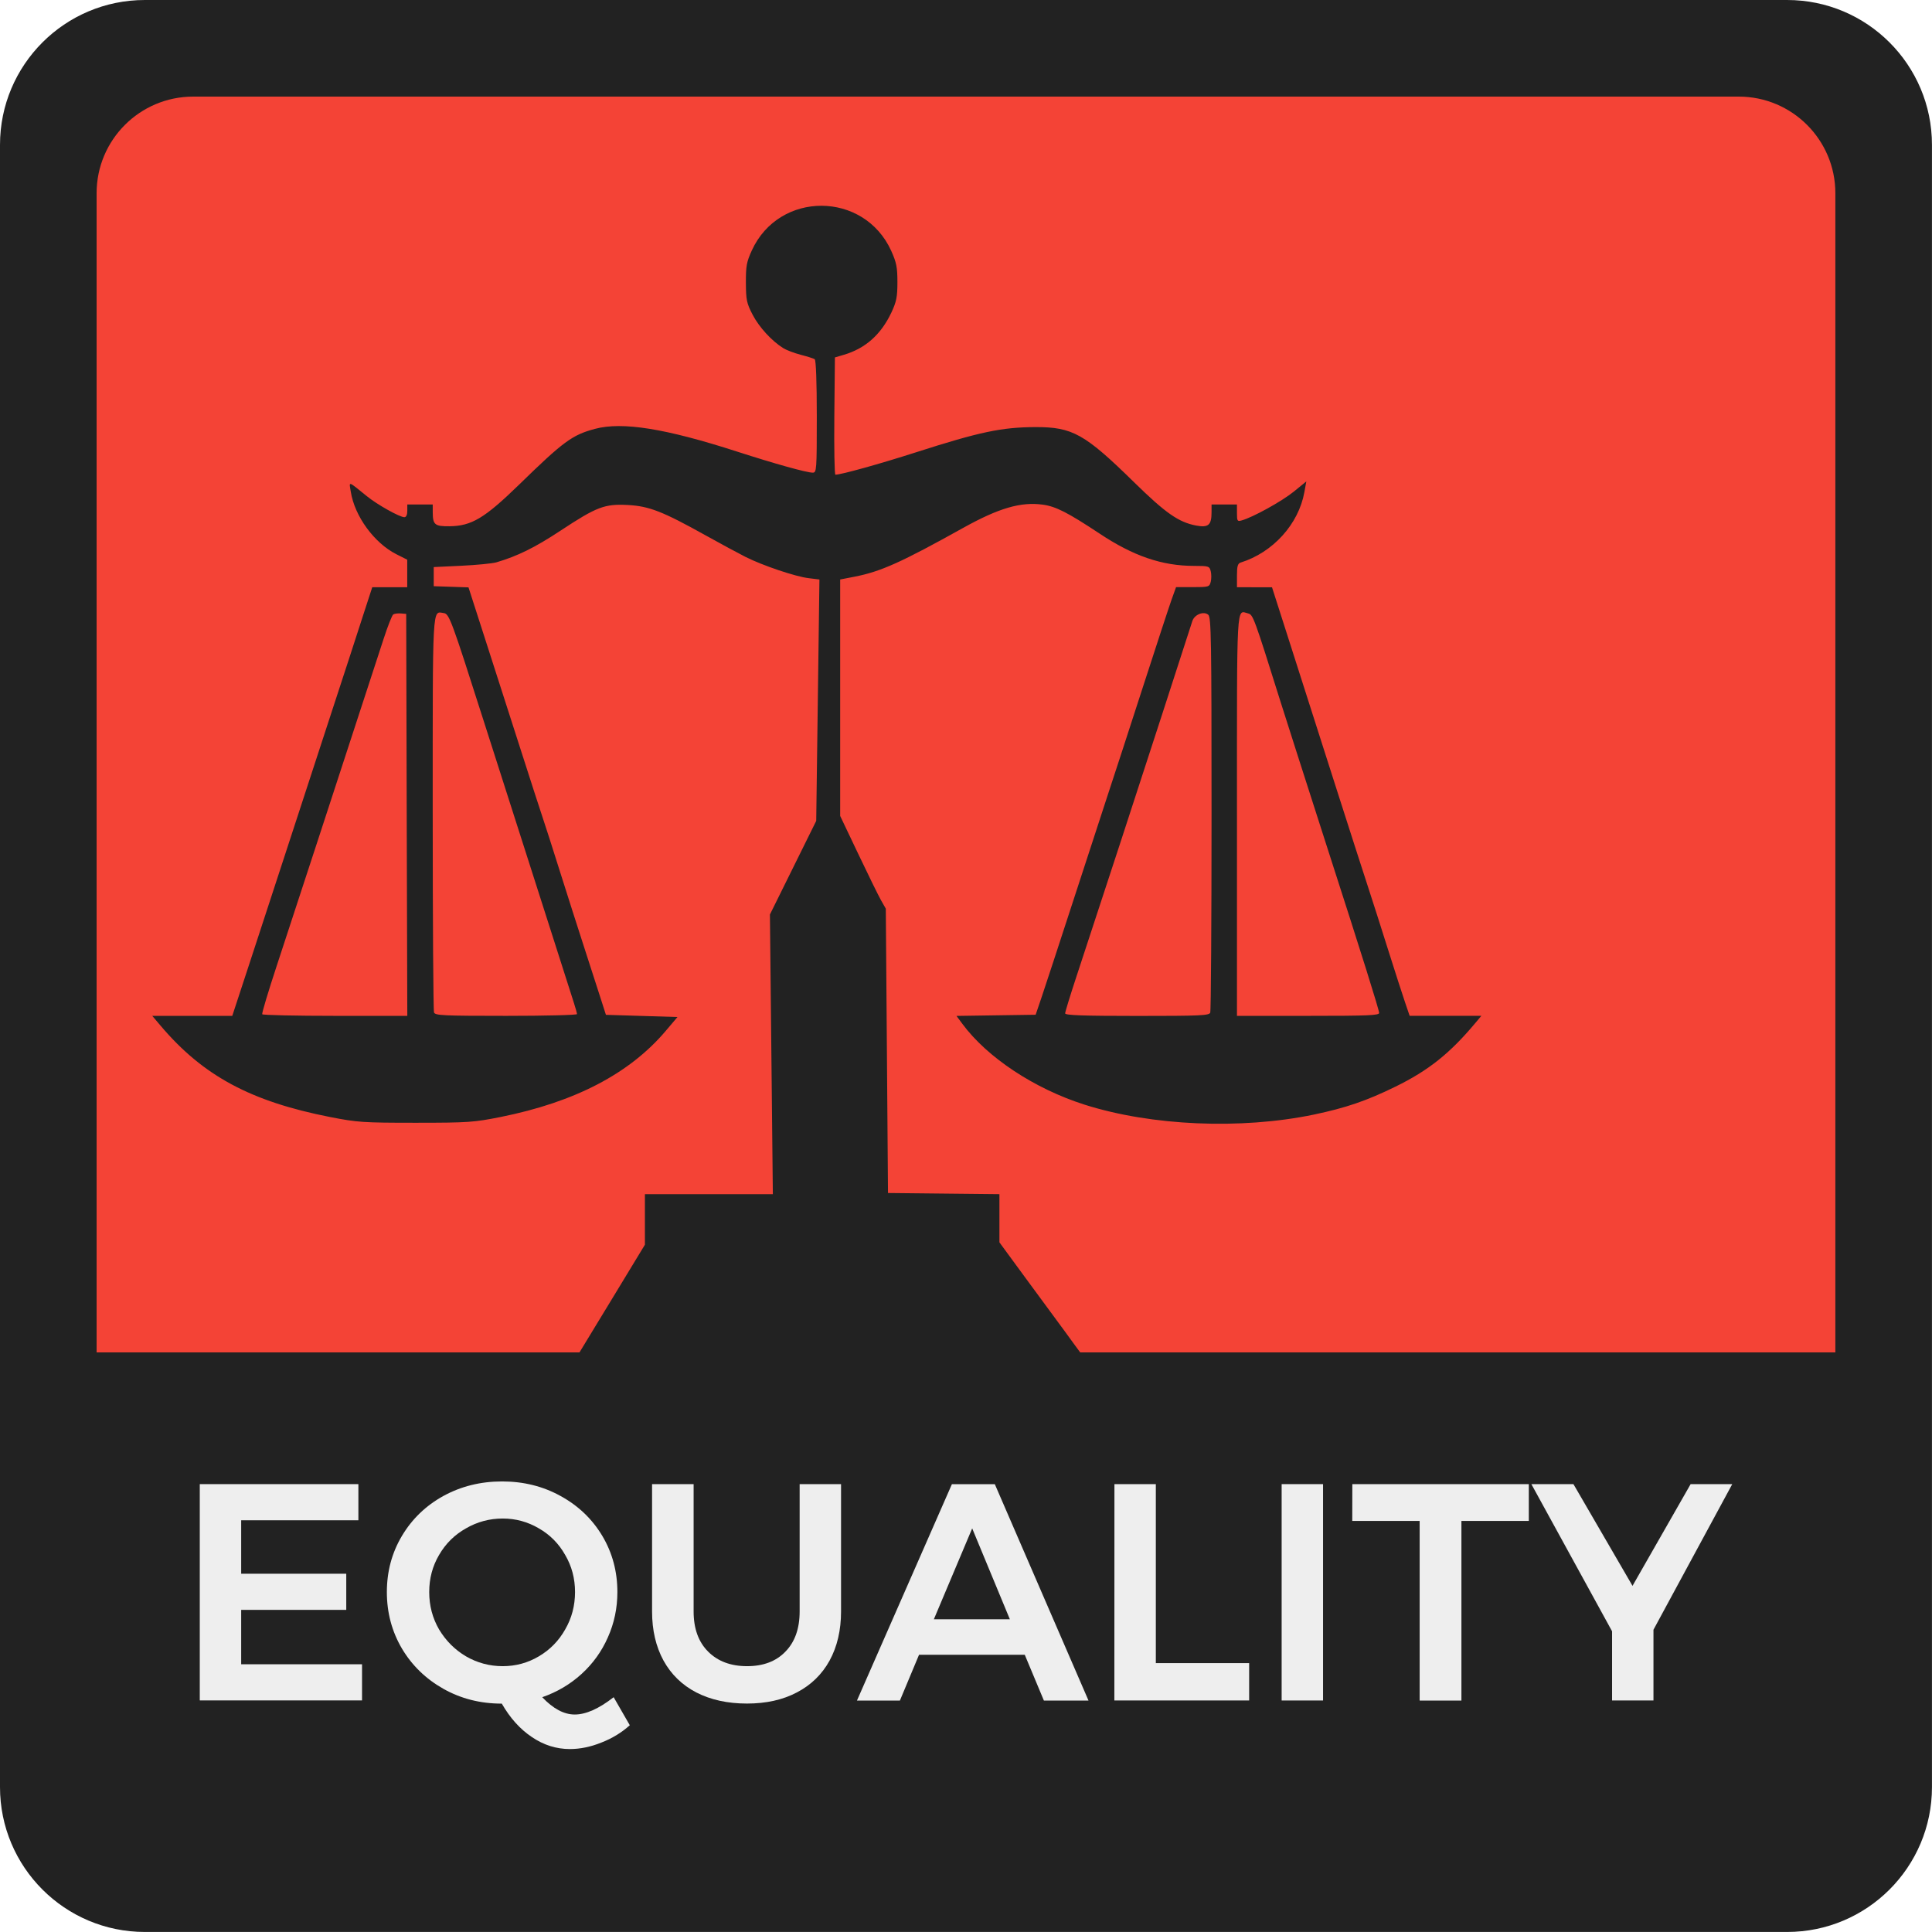
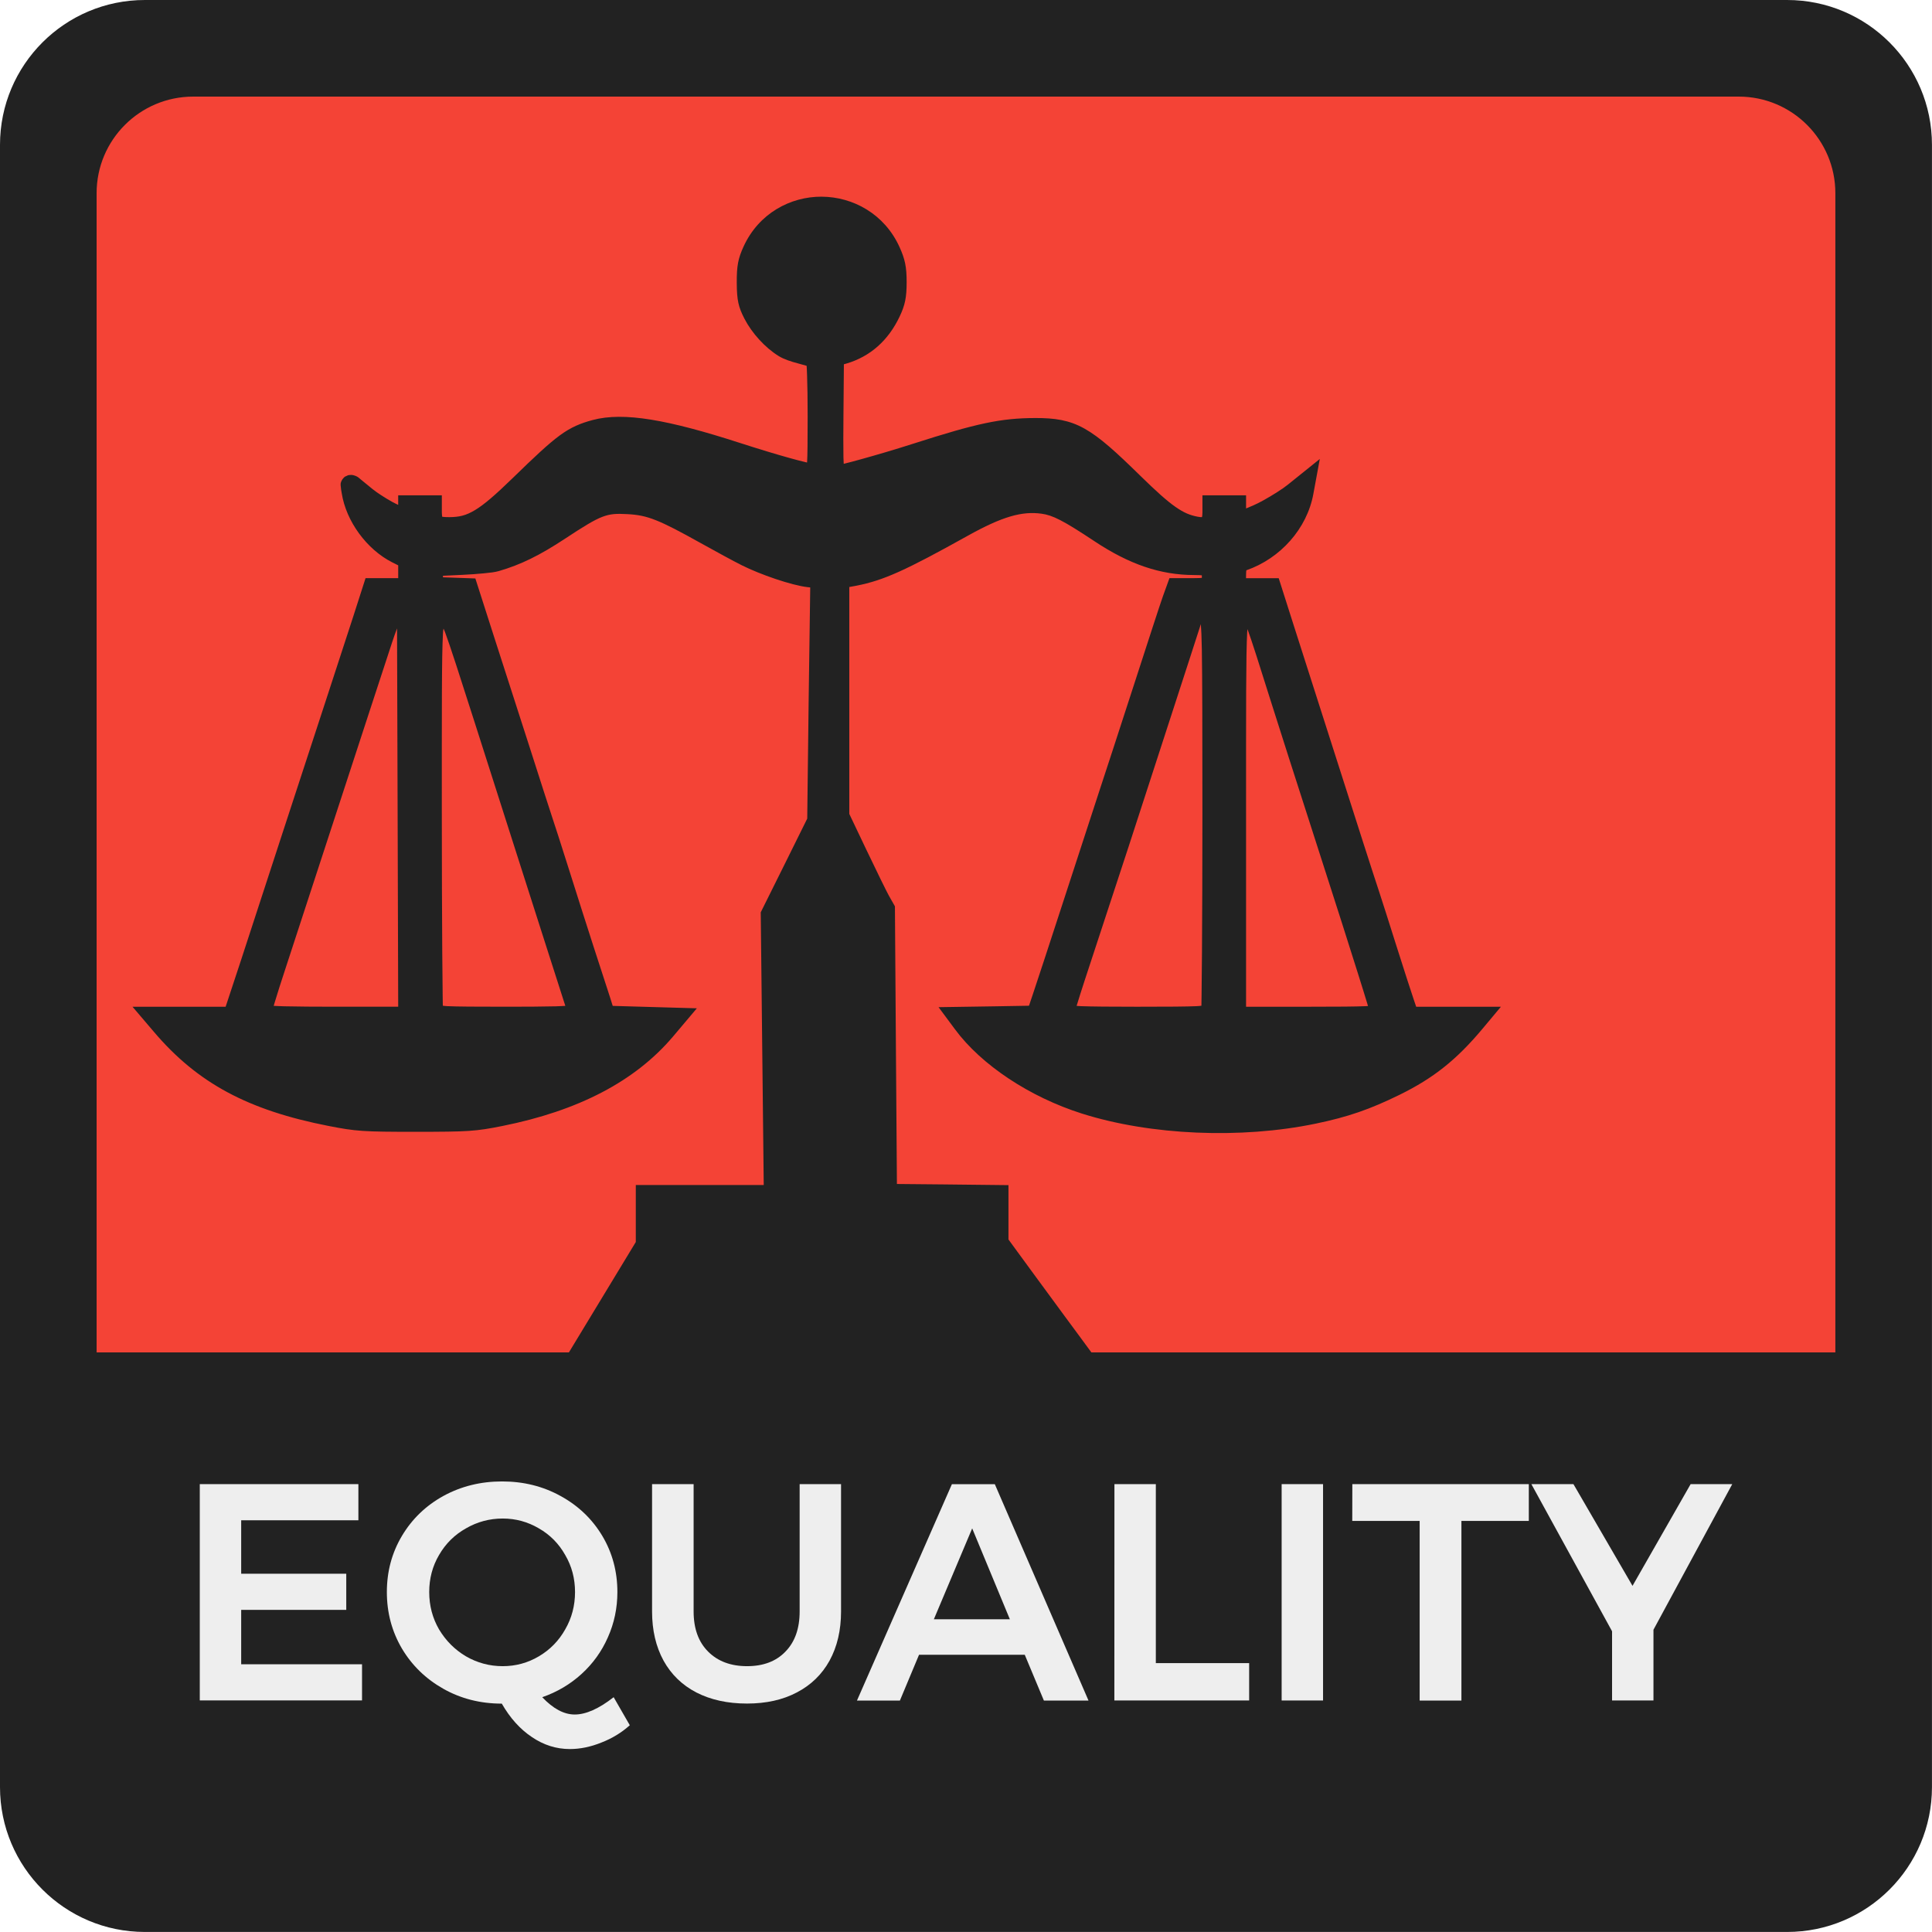
<svg xmlns="http://www.w3.org/2000/svg" width="200" height="200" viewBox="0 0 52.917 52.917" version="1.1" id="svg8">
-   <defs id="defs2" />
-   <g id="layer1" transform="translate(-5.291665,48.54143)">
-     <g id="g5584" transform="matrix(2,0,0,2,5.291665,-48.54143)" style="stroke-width:0.5">
-       <g id="g4561" style="stroke-width:0.5">
-         <rect ry="1.984" rx="1.984" style="opacity:1;fill:#222222;fill-opacity:1;fill-rule:nonzero;stroke:none;stroke-width:0.25;stroke-linecap:butt;stroke-linejoin:round;stroke-miterlimit:4;stroke-dasharray:none;stroke-dashoffset:0;stroke-opacity:0.909;paint-order:normal" id="rect4485" width="26.458" height="26.458" x="0" y="-1.110223e-16" />
-         <rect ry="1.323" rx="1.323" y="1.323" x="1.323" height="23.812" width="23.812" id="rect4487" style="opacity:1;fill:#f44336;fill-opacity:1;fill-rule:nonzero;stroke:none;stroke-width:0.25;stroke-linecap:butt;stroke-linejoin:round;stroke-miterlimit:4;stroke-dasharray:none;stroke-dashoffset:0;stroke-opacity:0.909;paint-order:normal" />
-         <path id="rect5205-3" d="m 0.728,18.521 v 4.167 c 0,1.539 1.239,2.778 2.778,2.778 H 22.953 c 1.539,0 2.778,-1.239 2.778,-2.778 v -4.167 z" style="opacity:1;fill:#222222;fill-opacity:1;fill-rule:nonzero;stroke:none;stroke-width:0.25;stroke-linecap:butt;stroke-linejoin:round;stroke-miterlimit:4;stroke-dasharray:none;stroke-dashoffset:0;stroke-opacity:0.909;paint-order:normal" />
-         <g aria-label="EQUALITY" style="font-style:normal;font-variant:normal;font-weight:500;font-stretch:normal;font-size:4.233px;line-height:4.233px;font-family:Montserrat;-inkscape-font-specification:'Montserrat Medium';text-align:center;text-anchor:middle;opacity:1;fill:#eeeeee;fill-opacity:1;fill-rule:nonzero;stroke:none;stroke-width:0.25;stroke-linecap:butt;stroke-linejoin:round;stroke-miterlimit:4;stroke-dasharray:none;stroke-dashoffset:0;stroke-opacity:0.909;paint-order:normal" id="text4491">
-           <path d="m 2.736,20.325 h 2.172 v 0.495 H 3.303 v 0.732 h 1.439 v 0.495 H 3.303 v 0.745 h 1.655 v 0.495 H 2.736 Z" style="font-style:normal;font-variant:normal;font-weight:500;font-stretch:normal;font-size:4.233px;font-family:Montserrat;-inkscape-font-specification:'Montserrat Medium';fill:#eeeeee;fill-opacity:1;stroke-width:0.25" id="path8487" />
-           <path d="m 8.625,23.627 q -0.169,0.152 -0.389,0.237 -0.22,0.089 -0.432,0.089 -0.279,0 -0.521,-0.165 -0.241,-0.161 -0.411,-0.457 -0.44,0 -0.8,-0.203 -0.36,-0.203 -0.567,-0.55 -0.207,-0.351 -0.207,-0.775 0,-0.423 0.207,-0.77 0.207,-0.347 0.567,-0.546 0.364,-0.199 0.804,-0.199 0.44,0 0.8,0.199 0.364,0.199 0.572,0.546 0.207,0.347 0.207,0.77 0,0.33 -0.131,0.622 -0.127,0.288 -0.36,0.5 -0.233,0.212 -0.538,0.318 0.224,0.237 0.445,0.237 0.229,0 0.533,-0.237 z M 5.878,21.803 q 0,0.279 0.135,0.512 0.14,0.233 0.368,0.368 0.233,0.135 0.504,0.135 0.267,0 0.495,-0.135 0.229,-0.135 0.36,-0.368 0.135,-0.233 0.135,-0.512 0,-0.279 -0.135,-0.508 -0.131,-0.233 -0.36,-0.364 -0.229,-0.135 -0.495,-0.135 -0.271,0 -0.504,0.135 -0.233,0.131 -0.368,0.364 -0.135,0.229 -0.135,0.508 z" style="font-style:normal;font-variant:normal;font-weight:500;font-stretch:normal;font-size:4.233px;font-family:Montserrat;-inkscape-font-specification:'Montserrat Medium';fill:#eeeeee;fill-opacity:1;stroke-width:0.25" id="path8489" />
-           <path d="m 9.499,22.069 q 0,0.351 0.199,0.55 0.199,0.199 0.533,0.199 0.334,0 0.525,-0.199 0.195,-0.199 0.195,-0.55 v -1.744 h 0.567 v 1.744 q 0,0.385 -0.157,0.673 -0.157,0.284 -0.449,0.436 -0.288,0.152 -0.682,0.152 -0.398,0 -0.694,-0.152 -0.292,-0.152 -0.449,-0.436 -0.157,-0.288 -0.157,-0.673 V 20.325 H 9.499 Z" style="font-style:normal;font-variant:normal;font-weight:500;font-stretch:normal;font-size:4.233px;font-family:Montserrat;-inkscape-font-specification:'Montserrat Medium';fill:#eeeeee;fill-opacity:1;stroke-width:0.25" id="path8491" />
-           <path d="m 14.296,23.289 -0.262,-0.627 h -1.448 l -0.262,0.627 h -0.588 l 1.3,-2.963 h 0.588 l 1.283,2.963 z m -1.507,-1.113 h 1.041 l -0.516,-1.245 z" style="font-style:normal;font-variant:normal;font-weight:500;font-stretch:normal;font-size:4.233px;font-family:Montserrat;-inkscape-font-specification:'Montserrat Medium';fill:#eeeeee;fill-opacity:1;stroke-width:0.25" id="path8493" />
-           <path d="m 15.262,20.325 h 0.567 v 2.451 h 1.278 v 0.512 h -1.846 z" style="font-style:normal;font-variant:normal;font-weight:500;font-stretch:normal;font-size:4.233px;font-family:Montserrat;-inkscape-font-specification:'Montserrat Medium';fill:#eeeeee;fill-opacity:1;stroke-width:0.25" id="path8495" />
-           <path d="m 17.552,20.325 h 0.567 v 2.963 h -0.567 z" style="font-style:normal;font-variant:normal;font-weight:500;font-stretch:normal;font-size:4.233px;font-family:Montserrat;-inkscape-font-specification:'Montserrat Medium';fill:#eeeeee;fill-opacity:1;stroke-width:0.25" id="path8497" />
-           <path d="m 18.52,20.325 h 2.417 v 0.504 h -0.923 v 2.46 h -0.572 v -2.46 h -0.923 z" style="font-style:normal;font-variant:normal;font-weight:500;font-stretch:normal;font-size:4.233px;font-family:Montserrat;-inkscape-font-specification:'Montserrat Medium';fill:#eeeeee;fill-opacity:1;stroke-width:0.25" id="path8499" />
-           <path d="m 23.723,20.325 -1.079,1.994 v 0.969 h -0.567 v -0.948 l -1.105,-2.015 h 0.576 l 0.809,1.393 0.796,-1.393 z" style="font-style:normal;font-variant:normal;font-weight:500;font-stretch:normal;font-size:4.233px;font-family:Montserrat;-inkscape-font-specification:'Montserrat Medium';fill:#eeeeee;fill-opacity:1;stroke-width:0.25" id="path8501" />
-         </g>
-         <path style="fill:#222222;fill-opacity:1;stroke-width:0.5" d="m 7.506,19.238 c 0.023,-0.044 0.149,-0.256 0.281,-0.472 0.132,-0.216 0.421,-0.691 0.642,-1.056 l 0.403,-0.664 v -0.346 -0.346 h 0.876 0.876 l -0.02,-1.915 -0.02,-1.915 0.317,-0.641 0.317,-0.641 0.022,-1.653 0.022,-1.653 -0.148,-0.018 C 10.893,7.896 10.45,7.747 10.212,7.628 10.117,7.58 9.868,7.446 9.66,7.33 9.075,7.004 8.891,6.932 8.6,6.916 8.28,6.899 8.174,6.939 7.675,7.268 7.327,7.498 7.085,7.617 6.798,7.701 6.742,7.717 6.526,7.738 6.318,7.748 l -0.378,0.018 v 0.131 0.131 l 0.238,0.008 0.238,0.008 0.236,0.733 c 0.13,0.403 0.347,1.079 0.483,1.503 0.136,0.424 0.271,0.842 0.301,0.93 0.03,0.088 0.135,0.415 0.233,0.727 0.098,0.312 0.251,0.789 0.339,1.061 0.088,0.272 0.189,0.586 0.225,0.697 l 0.065,0.203 0.49,0.015 0.49,0.015 -0.16,0.189 C 8.622,14.703 7.873,15.093 6.856,15.297 6.489,15.37 6.414,15.376 5.694,15.376 4.975,15.376 4.897,15.371 4.523,15.298 3.436,15.085 2.782,14.734 2.202,14.05 L 2.085,13.912 H 2.633 3.181 L 3.417,13.193 C 3.547,12.797 3.807,12.003 3.994,11.428 4.182,10.852 4.443,10.054 4.573,9.655 4.704,9.255 4.876,8.729 4.954,8.485 L 5.098,8.042 5.338,8.042 5.577,8.042 V 7.854 7.665 L 5.428,7.59 C 5.124,7.436 4.856,7.068 4.804,6.734 4.78,6.586 4.759,6.581 5.025,6.796 c 0.141,0.115 0.449,0.287 0.513,0.287 0.025,0 0.04,-0.033 0.04,-0.087 v -0.087 h 0.174 0.174 l 4.393e-4,0.109 C 5.927,7.186 5.955,7.209 6.155,7.207 6.457,7.204 6.636,7.097 7.107,6.639 7.717,6.044 7.837,5.956 8.149,5.873 c 0.374,-0.1 0.966,-0.005 1.947,0.312 0.517,0.167 0.951,0.288 1.035,0.288 0.052,0 0.055,-0.034 0.055,-0.768 0,-0.475 -0.011,-0.775 -0.029,-0.786 -0.016,-0.01 -0.101,-0.037 -0.19,-0.06 -0.089,-0.023 -0.197,-0.064 -0.24,-0.091 -0.157,-0.097 -0.333,-0.289 -0.421,-0.46 -0.081,-0.156 -0.09,-0.202 -0.091,-0.436 -0.001,-0.228 0.009,-0.285 0.082,-0.444 0.375,-0.817 1.536,-0.812 1.908,0.007 0.072,0.16 0.085,0.225 0.085,0.429 -2e-5,0.204 -0.013,0.267 -0.083,0.417 -0.143,0.302 -0.356,0.491 -0.651,0.578 l -0.122,0.036 -0.008,0.803 c -0.004,0.442 0.002,0.803 0.015,0.803 0.079,-7.266e-4 0.602,-0.146 1.098,-0.305 0.881,-0.283 1.179,-0.345 1.642,-0.347 0.507,-0.001 0.674,0.092 1.354,0.759 0.428,0.419 0.605,0.543 0.844,0.589 0.168,0.032 0.213,-0.005 0.213,-0.179 V 6.909 h 0.174 0.174 v 0.118 c 0,0.109 0.005,0.117 0.065,0.1 0.152,-0.042 0.545,-0.259 0.709,-0.391 l 0.176,-0.143 -0.027,0.148 c -0.079,0.437 -0.43,0.825 -0.872,0.963 -0.04,0.013 -0.051,0.049 -0.051,0.177 v 0.161 l 0.24,3.955e-4 0.24,3.953e-4 0.165,0.515 c 0.359,1.124 0.643,2.01 0.722,2.259 0.046,0.144 0.157,0.49 0.247,0.77 0.09,0.28 0.187,0.58 0.216,0.668 0.029,0.088 0.134,0.415 0.232,0.727 0.098,0.312 0.207,0.648 0.241,0.748 l 0.062,0.182 h 0.491 0.491 l -0.079,0.094 c -0.35,0.419 -0.644,0.654 -1.098,0.876 -0.398,0.195 -0.681,0.291 -1.12,0.383 -0.998,0.207 -2.221,0.154 -3.135,-0.136 -0.687,-0.218 -1.335,-0.646 -1.676,-1.108 l -0.08,-0.108 0.542,-0.008 0.542,-0.008 0.084,-0.247 c 0.046,-0.136 0.237,-0.718 0.424,-1.293 0.187,-0.575 0.403,-1.236 0.479,-1.468 0.077,-0.232 0.292,-0.892 0.478,-1.468 0.186,-0.575 0.365,-1.121 0.398,-1.213 l 0.06,-0.167 h 0.228 c 0.219,0 0.229,-0.003 0.247,-0.073 0.01,-0.04 0.01,-0.105 0,-0.145 -0.017,-0.069 -0.029,-0.073 -0.228,-0.073 C 15.915,7.75 15.521,7.615 15.058,7.307 14.623,7.019 14.459,6.935 14.28,6.911 13.979,6.87 13.679,6.958 13.191,7.229 c -0.847,0.472 -1.129,0.599 -1.489,0.669 l -0.196,0.038 v 1.619 1.619 l 0.247,0.519 c 0.136,0.286 0.276,0.571 0.312,0.635 l 0.066,0.116 0.015,1.947 0.015,1.947 0.763,0.008 0.763,0.008 v 0.33 0.33 l 0.371,0.506 c 0.204,0.278 0.397,0.54 0.429,0.583 0.032,0.043 0.128,0.173 0.212,0.29 0.085,0.117 0.265,0.362 0.4,0.544 0.135,0.183 0.245,0.343 0.245,0.356 0,0.013 -1.772,0.024 -3.938,0.024 H 7.465 Z m -1.936,-8.078 -0.007,-2.753 -0.074,-0.006 C 5.447,8.398 5.401,8.404 5.385,8.415 5.369,8.426 5.309,8.578 5.252,8.754 5.195,8.93 5.043,9.394 4.915,9.786 4.787,10.177 4.529,10.968 4.341,11.544 4.153,12.119 3.905,12.878 3.789,13.229 c -0.116,0.352 -0.205,0.649 -0.198,0.661 0.007,0.012 0.457,0.022 1,0.022 h 0.987 z m 2.332,2.729 c 0,-0.013 -0.019,-0.082 -0.042,-0.153 C 7.837,13.665 7.712,13.274 7.582,12.866 7.452,12.459 7.236,11.785 7.103,11.369 6.97,10.954 6.754,10.28 6.624,9.873 6.18,8.481 6.152,8.406 6.077,8.396 5.918,8.373 5.926,8.236 5.926,11.138 c 0,1.475 0.008,2.703 0.018,2.728 0.016,0.041 0.13,0.046 0.988,0.046 0.534,0 0.97,-0.011 0.97,-0.024 z m 8.672,-0.022 c 0.01,-0.025 0.018,-1.253 0.018,-2.728 0,-2.394 -0.005,-2.686 -0.045,-2.72 -0.065,-0.054 -0.191,-0.002 -0.219,0.089 -0.027,0.09 -0.751,2.317 -0.991,3.051 -0.259,0.791 -0.434,1.324 -0.601,1.832 -0.082,0.249 -0.149,0.468 -0.149,0.487 0,0.026 0.239,0.035 0.985,0.035 0.871,0 0.987,-0.005 1.003,-0.046 z m 2.313,0.005 c 0,-0.041 -0.232,-0.781 -0.698,-2.225 C 17.862,10.63 17.619,9.871 17.537,9.611 17.174,8.454 17.161,8.418 17.093,8.401 16.93,8.36 16.94,8.181 16.94,11.165 v 2.747 h 0.974 c 0.823,0 0.974,-0.006 0.974,-0.041 z" id="path4521" />
+   <defs id="defs2">
+     </defs>
+   <g id="layer1" transform="translate(39.60871,-92.41139)">
+     <g style="stroke-width:0.5" id="g4561" transform="matrix(2,0,0,2,-39.60871,92.41139)">
+       <rect y="-1.110223e-16" x="0" height="26.458" width="26.458" id="rect4485" style="opacity:1;fill:#222222;fill-opacity:1;fill-rule:nonzero;stroke:none;stroke-width:0.25;stroke-linecap:butt;stroke-linejoin:round;stroke-miterlimit:4;stroke-dasharray:none;stroke-dashoffset:0;stroke-opacity:0.909;paint-order:normal" rx="1.984" ry="1.984" />
+       <rect style="opacity:1;fill:#f44336;fill-opacity:1;fill-rule:nonzero;stroke:none;stroke-width:0.25;stroke-linecap:butt;stroke-linejoin:round;stroke-miterlimit:4;stroke-dasharray:none;stroke-dashoffset:0;stroke-opacity:0.909;paint-order:normal" id="rect4487" width="23.812" height="23.812" x="1.323" y="1.323" rx="1.323" ry="1.323" />
+       <path style="fill:#222222;fill-opacity:1;stroke:none;stroke-width:1.89;stroke-opacity:1" d="m 105.055,82.9 c -3.236,-0.012 -6.506,1.729 -8.076,5.152 -0.573,1.25 -0.718,2.008 -0.709,3.764 0.009,1.795 0.167,2.501 0.797,3.721 0.77,1.49 2.136,2.993 3.529,3.854 0.56,0.346 1.315,0.588 2.066,0.783 0.303,0.079 0.606,0.163 0.842,0.236 0.02,0.247 0.028,0.565 0.045,1.004 0.037,1.007 0.059,2.465 0.059,4.252 0,2.682 -0.015,4.048 -0.059,4.754 -0.073,-0.014 -0.052,-0.011 -0.133,-0.029 -0.435,-0.1 -1.012,-0.253 -1.697,-0.443 -1.371,-0.381 -3.165,-0.923 -5.109,-1.551 -7.469,-2.413 -12.041,-3.235 -15.252,-2.377 -1.23,0.329 -2.229,0.726 -3.41,1.594 -1.181,0.868 -2.574,2.178 -4.887,4.43 -1.763,1.716 -2.953,2.743 -3.896,3.307 -0.944,0.563 -1.613,0.715 -2.643,0.725 -0.642,0.006 -0.786,-0.071 -0.738,-0.016 -0.014,-0.088 -0.044,-0.22 -0.045,-0.473 v -1.771 h -2.26 -2.258 v 0.99 c -0.2,-0.099 -0.39,-0.182 -0.621,-0.311 -0.738,-0.413 -1.568,-0.946 -2.021,-1.314 -0.499,-0.405 -0.854,-0.708 -1.137,-0.93 -0.283,-0.222 -0.366,-0.38 -0.857,-0.518 -0.061,-0.017 -0.13,-0.023 -0.221,-0.029 -0.09,-0.006 -0.316,0.027 -0.324,0.029 -0.008,0.002 -0.349,0.16 -0.355,0.164 -0.003,0.002 -0.144,0.144 -0.146,0.146 -0.003,0.003 -0.075,0.086 -0.104,0.133 -0.229,0.375 -0.17,0.556 -0.162,0.693 0.016,0.274 0.061,0.466 0.102,0.725 0.453,2.906 2.587,5.823 5.227,7.16 l 0.621,0.311 v 0.842 0.486 h -0.871 -2.51 l -1.285,4.002 c -0.595,1.839 -1.891,5.809 -2.879,8.828 -0.989,3.021 -2.966,9.056 -4.385,13.406 -1.419,4.349 -3.375,10.357 -4.355,13.346 l -1.58,4.783 h -3.453 -6.188 l 2.215,2.598 c 4.51,5.31 9.746,8.112 18.086,9.744 2.837,0.556 3.586,0.607 9.021,0.605 5.449,-0.002 6.187,-0.046 8.977,-0.605 7.829,-1.568 13.71,-4.608 17.643,-9.242 l 2.48,-2.938 -5.67,-0.162 -3.041,-0.088 -0.281,-0.9 c -0.272,-0.849 -1.047,-3.217 -1.713,-5.271 -0.664,-2.049 -1.814,-5.665 -2.555,-8.018 -0.743,-2.359 -1.532,-4.802 -1.771,-5.506 -0.212,-0.622 -1.233,-3.814 -2.258,-7.014 -1.026,-3.203 -2.68,-8.32 -3.662,-11.367 l -1.979,-6.172 -2.465,-0.088 -0.887,-0.029 v -0.074 -0.088 l 1.949,-0.09 c 0.802,-0.038 1.613,-0.095 2.289,-0.162 0.676,-0.067 1.133,-0.115 1.551,-0.236 2.269,-0.659 4.224,-1.618 6.895,-3.381 1.874,-1.237 2.974,-1.911 3.809,-2.229 0.835,-0.318 1.449,-0.345 2.613,-0.281 2.072,0.113 3.204,0.558 7.604,3.012 1.58,0.881 3.436,1.888 4.207,2.273 1.936,0.969 5.13,2.073 6.82,2.273 l 0.281,0.029 -0.162,11.65 -0.148,12.283 -2.303,4.65 -2.51,5.049 0.162,14.705 0.148,13.523 h -5.67 -7.574 v 3.559 2.346 l -2.908,4.799 c -1.673,2.759 -3.847,6.36 -4.842,7.988 -1,1.637 -1.913,3.121 -2.17,3.617 l -1.02,1.992 h 31.314 c 8.189,0 15.638,-0.026 21.037,-0.059 2.699,-0.016 4.892,-0.037 6.408,-0.059 0.758,-0.011 1.35,-0.017 1.758,-0.029 0.204,-0.006 0.35,-0.008 0.471,-0.016 0.06,-0.004 0.116,-0.008 0.178,-0.016 0.031,-0.004 0.058,-0.012 0.133,-0.029 0.038,-0.009 0.19,-0.073 0.191,-0.074 8.1e-4,-3.8e-4 0.252,-0.162 0.252,-0.162 4.1e-4,-3.8e-4 0.295,-0.693 0.295,-0.693 0,-0.002 -0.015,-0.176 -0.016,-0.178 -4.1e-4,-0.002 -0.021,-0.076 -0.029,-0.104 -0.017,-0.054 -0.032,-0.088 -0.045,-0.117 -0.025,-0.058 -0.051,-0.095 -0.072,-0.133 -0.042,-0.076 -0.08,-0.152 -0.133,-0.236 -0.106,-0.168 -0.242,-0.371 -0.414,-0.621 -0.344,-0.5 -0.813,-1.162 -1.328,-1.859 -1.018,-1.38 -2.375,-3.228 -3.014,-4.105 -0.643,-0.884 -1.37,-1.861 -1.623,-2.199 -0.222,-0.297 -1.692,-2.299 -3.232,-4.4 l -2.613,-3.572 v -2.199 -3.426 l -6.703,-0.074 -4.844,-0.045 -0.102,-13.789 -0.104,-14.955 -0.621,-1.094 c -0.197,-0.348 -1.309,-2.603 -2.332,-4.754 l -1.771,-3.719 v -12.031 -11.457 l 0.725,-0.133 c 2.839,-0.555 5.115,-1.595 11.529,-5.168 3.619,-2.016 5.63,-2.563 7.648,-2.289 1.14,0.155 2.213,0.684 5.477,2.85 3.6,2.39 6.814,3.491 10.305,3.5 0.557,0.001 0.686,0.022 0.812,0.029 0.003,0.102 0.003,0.163 0,0.266 -0.137,0.008 -0.321,0.029 -0.959,0.029 h -2.393 l -0.678,1.875 c -0.283,0.79 -1.606,4.861 -3.014,9.213 -1.407,4.348 -3.038,9.344 -3.615,11.088 -0.582,1.758 -2.204,6.737 -3.617,11.088 -1.412,4.348 -2.866,8.774 -3.205,9.773 l -0.412,1.225 -3.426,0.059 -5.936,0.09 1.697,2.287 c 2.752,3.725 7.771,7.024 13.141,8.727 7.108,2.253 16.456,2.65 24.184,1.047 3.375,-0.7 5.625,-1.485 8.68,-2.98 3.523,-1.725 5.92,-3.631 8.623,-6.865 l 1.889,-2.26 h -5.727 -3.043 l -0.25,-0.738 c -0.246,-0.721 -1.074,-3.273 -1.816,-5.625 -0.744,-2.358 -1.523,-4.811 -1.756,-5.506 -0.216,-0.644 -0.962,-2.938 -1.639,-5.051 -0.677,-2.115 -1.512,-4.728 -1.861,-5.816 -0.603,-1.878 -2.748,-8.583 -5.463,-17.082 l -1.447,-4.547 h -2.51 -0.871 v -0.281 c 0,-0.339 0.02,-0.438 0.033,-0.537 3.534,-1.23 6.284,-4.321 6.936,-7.906 l 0.666,-3.617 -3.322,2.672 c -0.526,0.425 -1.559,1.082 -2.568,1.639 -0.722,0.398 -1.239,0.603 -1.742,0.812 v -1.359 h -2.26 -2.258 v 1.787 c 0,0.258 -0.029,0.387 -0.047,0.471 -0.08,10e-4 -0.198,0.004 -0.441,-0.043 -0.796,-0.153 -1.42,-0.402 -2.303,-1.018 -0.883,-0.615 -2,-1.618 -3.604,-3.189 -2.583,-2.532 -4.222,-4.022 -5.816,-4.916 -1.594,-0.894 -3.104,-1.099 -5.078,-1.094 -3.585,0.01 -6.016,0.529 -12.697,2.672 -1.859,0.596 -3.784,1.159 -5.301,1.58 -0.735,0.204 -1.356,0.371 -1.846,0.488 -0.007,-0.22 -0.024,-0.38 -0.029,-0.664 -0.02,-1.087 -0.016,-2.605 0,-4.268 l 0.045,-5.375 0.266,-0.072 c 2.472,-0.73 4.337,-2.397 5.508,-4.873 0.561,-1.186 0.723,-1.975 0.723,-3.559 1.5e-4,-1.582 -0.168,-2.373 -0.738,-3.631 -1.557,-3.434 -4.825,-5.198 -8.061,-5.211 z m 39.256,44.246 c 0.039,0.485 0.081,1.275 0.104,2.629 0.047,2.829 0.059,7.914 0.059,16.963 0,5.574 -0.021,10.675 -0.045,14.41 -0.012,1.867 -0.027,3.391 -0.043,4.457 -0.007,0.451 -0.008,0.773 -0.016,1.049 -0.152,0.017 -0.215,0.031 -0.502,0.045 -1.012,0.046 -2.881,0.059 -6.172,0.059 -2.814,0 -4.673,-0.018 -5.803,-0.059 -0.22,-0.008 -0.276,-0.019 -0.441,-0.029 0.017,-0.057 0.026,-0.087 0.045,-0.148 0.201,-0.658 0.474,-1.531 0.781,-2.465 1.264,-3.841 2.591,-7.868 4.547,-13.848 0.908,-2.777 2.722,-8.373 4.342,-13.361 1.615,-4.972 2.994,-9.209 3.145,-9.701 z m -83.209,0.443 0.061,19.311 0.059,19.857 h -6.512 c -2.045,0 -3.926,-0.015 -5.285,-0.045 -0.466,-0.01 -0.762,-0.032 -1.092,-0.045 0.041,-0.143 0.067,-0.23 0.117,-0.398 0.267,-0.893 0.658,-2.117 1.094,-3.439 0.877,-2.661 2.744,-8.39 4.162,-12.74 1.418,-4.349 3.374,-10.33 4.342,-13.289 0.968,-2.96 2.119,-6.465 2.553,-7.795 0.176,-0.541 0.347,-1.005 0.502,-1.416 z m 4.814,0.029 c 0.067,0.161 0.077,0.155 0.162,0.385 0.525,1.419 1.421,4.188 3.1,9.447 0.984,3.081 2.61,8.182 3.617,11.324 1.007,3.141 2.633,8.228 3.617,11.309 0.985,3.081 1.934,6.038 2.111,6.586 -0.301,0.012 -0.56,0.034 -0.975,0.045 -1.318,0.033 -3.141,0.043 -5.152,0.043 -3.241,0 -5.086,-0.013 -6.082,-0.059 -0.27,-0.013 -0.325,-0.028 -0.473,-0.045 -0.007,-0.276 -0.009,-0.596 -0.016,-1.047 -0.016,-1.066 -0.031,-2.592 -0.043,-4.459 -0.024,-3.735 -0.045,-8.836 -0.045,-14.41 0,-10.969 -0.014,-16.217 0.117,-18.602 0.023,-0.413 0.019,-0.271 0.061,-0.518 z m 83.223,0.059 c 0.007,0.019 0.008,0.01 0.016,0.029 0.413,1.127 1.137,3.393 2.51,7.766 0.62,1.976 2.456,7.704 4.932,15.385 1.76,5.458 3.078,9.59 3.955,12.387 0.439,1.399 0.773,2.46 0.99,3.189 0.033,0.109 0.046,0.156 0.074,0.25 -0.104,0.007 -0.107,0.01 -0.236,0.016 -1.023,0.044 -2.856,0.059 -5.965,0.059 h -6.422 v -19.812 c 0,-11.279 -0.014,-16.608 0.117,-18.971 0.008,-0.142 0.02,-0.176 0.029,-0.297 z" transform="matrix(0.1322917,0,0,0.1322917,-2.64583,-8.273566)" id="path4521" />
+       <path style="opacity:1;fill:#222222;fill-opacity:1;fill-rule:nonzero;stroke:none;stroke-width:0.25;stroke-linecap:butt;stroke-linejoin:round;stroke-miterlimit:4;stroke-dasharray:none;stroke-dashoffset:0;stroke-opacity:0.909;paint-order:normal" d="m 0.728,18.521 v 4.167 c 0,1.539 1.239,2.778 2.778,2.778 H 22.953 c 1.539,0 2.778,-1.239 2.778,-2.778 v -4.167 z" id="rect5205-3" />
+       <g id="text4491" style="font-style:normal;font-variant:normal;font-weight:500;font-stretch:normal;font-size:4.233px;line-height:4.233px;font-family:Montserrat;-inkscape-font-specification:'Montserrat Medium';text-align:center;text-anchor:middle;opacity:1;fill:#eeeeee;fill-opacity:1;fill-rule:nonzero;stroke:none;stroke-width:0.25;stroke-linecap:butt;stroke-linejoin:round;stroke-miterlimit:4;stroke-dasharray:none;stroke-dashoffset:0;stroke-opacity:0.909;paint-order:normal" aria-label="EQUALITY">
+         <path id="path4713" style="font-style:normal;font-variant:normal;font-weight:500;font-stretch:normal;font-size:4.233px;font-family:Montserrat;-inkscape-font-specification:'Montserrat Medium';fill:#eeeeee;fill-opacity:1;stroke-width:0.25" d="m 2.736,20.325 h 2.172 v 0.495 H 3.303 v 0.732 h 1.439 v 0.495 H 3.303 v 0.745 h 1.655 v 0.495 H 2.736 Z" />
+         <path id="path4715" style="font-style:normal;font-variant:normal;font-weight:500;font-stretch:normal;font-size:4.233px;font-family:Montserrat;-inkscape-font-specification:'Montserrat Medium';fill:#eeeeee;fill-opacity:1;stroke-width:0.25" d="m 8.625,23.627 q -0.169,0.152 -0.389,0.237 -0.22,0.089 -0.432,0.089 -0.279,0 -0.521,-0.165 -0.241,-0.161 -0.411,-0.457 -0.44,0 -0.8,-0.203 -0.36,-0.203 -0.567,-0.55 -0.207,-0.351 -0.207,-0.775 0,-0.423 0.207,-0.77 0.207,-0.347 0.567,-0.546 0.364,-0.199 0.804,-0.199 0.44,0 0.8,0.199 0.364,0.199 0.572,0.546 0.207,0.347 0.207,0.77 0,0.33 -0.131,0.622 -0.127,0.288 -0.36,0.5 -0.233,0.212 -0.538,0.318 0.224,0.237 0.445,0.237 0.229,0 0.533,-0.237 z M 5.878,21.803 q 0,0.279 0.135,0.512 0.14,0.233 0.368,0.368 0.233,0.135 0.504,0.135 0.267,0 0.495,-0.135 0.229,-0.135 0.36,-0.368 0.135,-0.233 0.135,-0.512 0,-0.279 -0.135,-0.508 -0.131,-0.233 -0.36,-0.364 -0.229,-0.135 -0.495,-0.135 -0.271,0 -0.504,0.135 -0.233,0.131 -0.368,0.364 -0.135,0.229 -0.135,0.508 z" />
+         <path id="path4717" style="font-style:normal;font-variant:normal;font-weight:500;font-stretch:normal;font-size:4.233px;font-family:Montserrat;-inkscape-font-specification:'Montserrat Medium';fill:#eeeeee;fill-opacity:1;stroke-width:0.25" d="m 9.499,22.069 q 0,0.351 0.199,0.55 0.199,0.199 0.533,0.199 0.334,0 0.525,-0.199 0.195,-0.199 0.195,-0.55 v -1.744 h 0.567 v 1.744 q 0,0.385 -0.157,0.673 -0.157,0.284 -0.449,0.436 -0.288,0.152 -0.682,0.152 -0.398,0 -0.694,-0.152 -0.292,-0.152 -0.449,-0.436 -0.157,-0.288 -0.157,-0.673 V 20.325 H 9.499 Z" />
+         <path id="path4719" style="font-style:normal;font-variant:normal;font-weight:500;font-stretch:normal;font-size:4.233px;font-family:Montserrat;-inkscape-font-specification:'Montserrat Medium';fill:#eeeeee;fill-opacity:1;stroke-width:0.25" d="m 14.296,23.289 -0.262,-0.627 h -1.448 l -0.262,0.627 h -0.588 l 1.3,-2.963 h 0.588 l 1.283,2.963 z m -1.507,-1.113 h 1.041 l -0.516,-1.245 z" />
+         <path id="path4721" style="font-style:normal;font-variant:normal;font-weight:500;font-stretch:normal;font-size:4.233px;font-family:Montserrat;-inkscape-font-specification:'Montserrat Medium';fill:#eeeeee;fill-opacity:1;stroke-width:0.25" d="m 15.262,20.325 h 0.567 v 2.451 h 1.278 v 0.512 h -1.846 z" />
+         <path id="path4723" style="font-style:normal;font-variant:normal;font-weight:500;font-stretch:normal;font-size:4.233px;font-family:Montserrat;-inkscape-font-specification:'Montserrat Medium';fill:#eeeeee;fill-opacity:1;stroke-width:0.25" d="m 17.552,20.325 h 0.567 v 2.963 h -0.567 z" />
+         <path id="path4725" style="font-style:normal;font-variant:normal;font-weight:500;font-stretch:normal;font-size:4.233px;font-family:Montserrat;-inkscape-font-specification:'Montserrat Medium';fill:#eeeeee;fill-opacity:1;stroke-width:0.25" d="m 18.52,20.325 h 2.417 v 0.504 h -0.923 v 2.46 h -0.572 v -2.46 h -0.923 z" />
+         <path id="path4727" style="font-style:normal;font-variant:normal;font-weight:500;font-stretch:normal;font-size:4.233px;font-family:Montserrat;-inkscape-font-specification:'Montserrat Medium';fill:#eeeeee;fill-opacity:1;stroke-width:0.25" d="m 23.723,20.325 -1.079,1.994 v 0.969 h -0.567 v -0.948 l -1.105,-2.015 h 0.576 l 0.809,1.393 0.796,-1.393 z" />
      </g>
    </g>
+     <text xml:space="preserve" style="font-style:normal;font-variant:normal;font-weight:500;font-stretch:normal;font-size:8.467px;line-height:4.233px;font-family:Montserrat;-inkscape-font-specification:'Montserrat Medium';text-align:center;text-anchor:middle;opacity:1;fill:#eeeeee;fill-opacity:1;fill-rule:nonzero;stroke:none;stroke-width:4.233;stroke-linecap:butt;stroke-linejoin:round;stroke-miterlimit:4;stroke-dasharray:none;stroke-dashoffset:0;stroke-opacity:1;paint-order:stroke fill markers" x="-355.537" y="24.113" id="text4627-36-3">
+       <tspan id="tspan4625-0-6" x="-355.537" y="24.113" style="font-style:normal;font-variant:normal;font-weight:500;font-stretch:normal;font-size:8.467px;font-family:Montserrat;-inkscape-font-specification:'Montserrat Medium';text-align:center;text-anchor:middle;fill:#eeeeee;fill-opacity:1;stroke-width:4.233">ORD</tspan>
+     </text>
  </g>
</svg>
